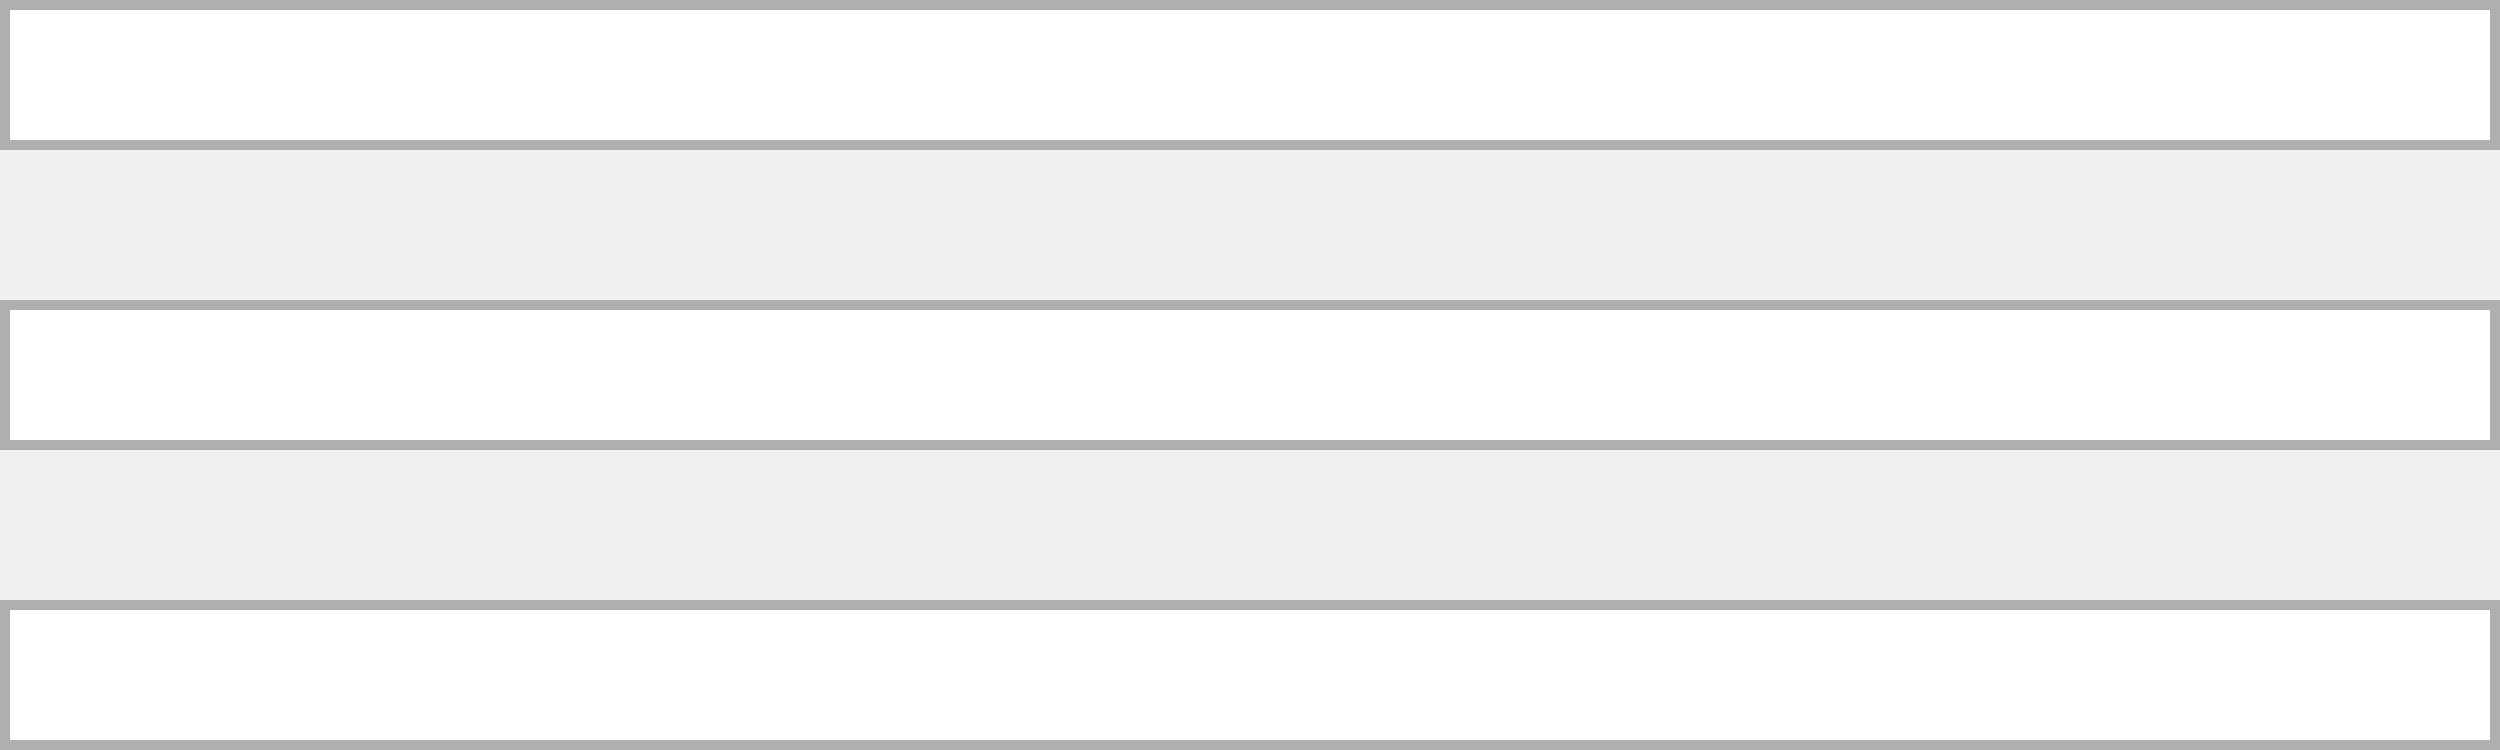
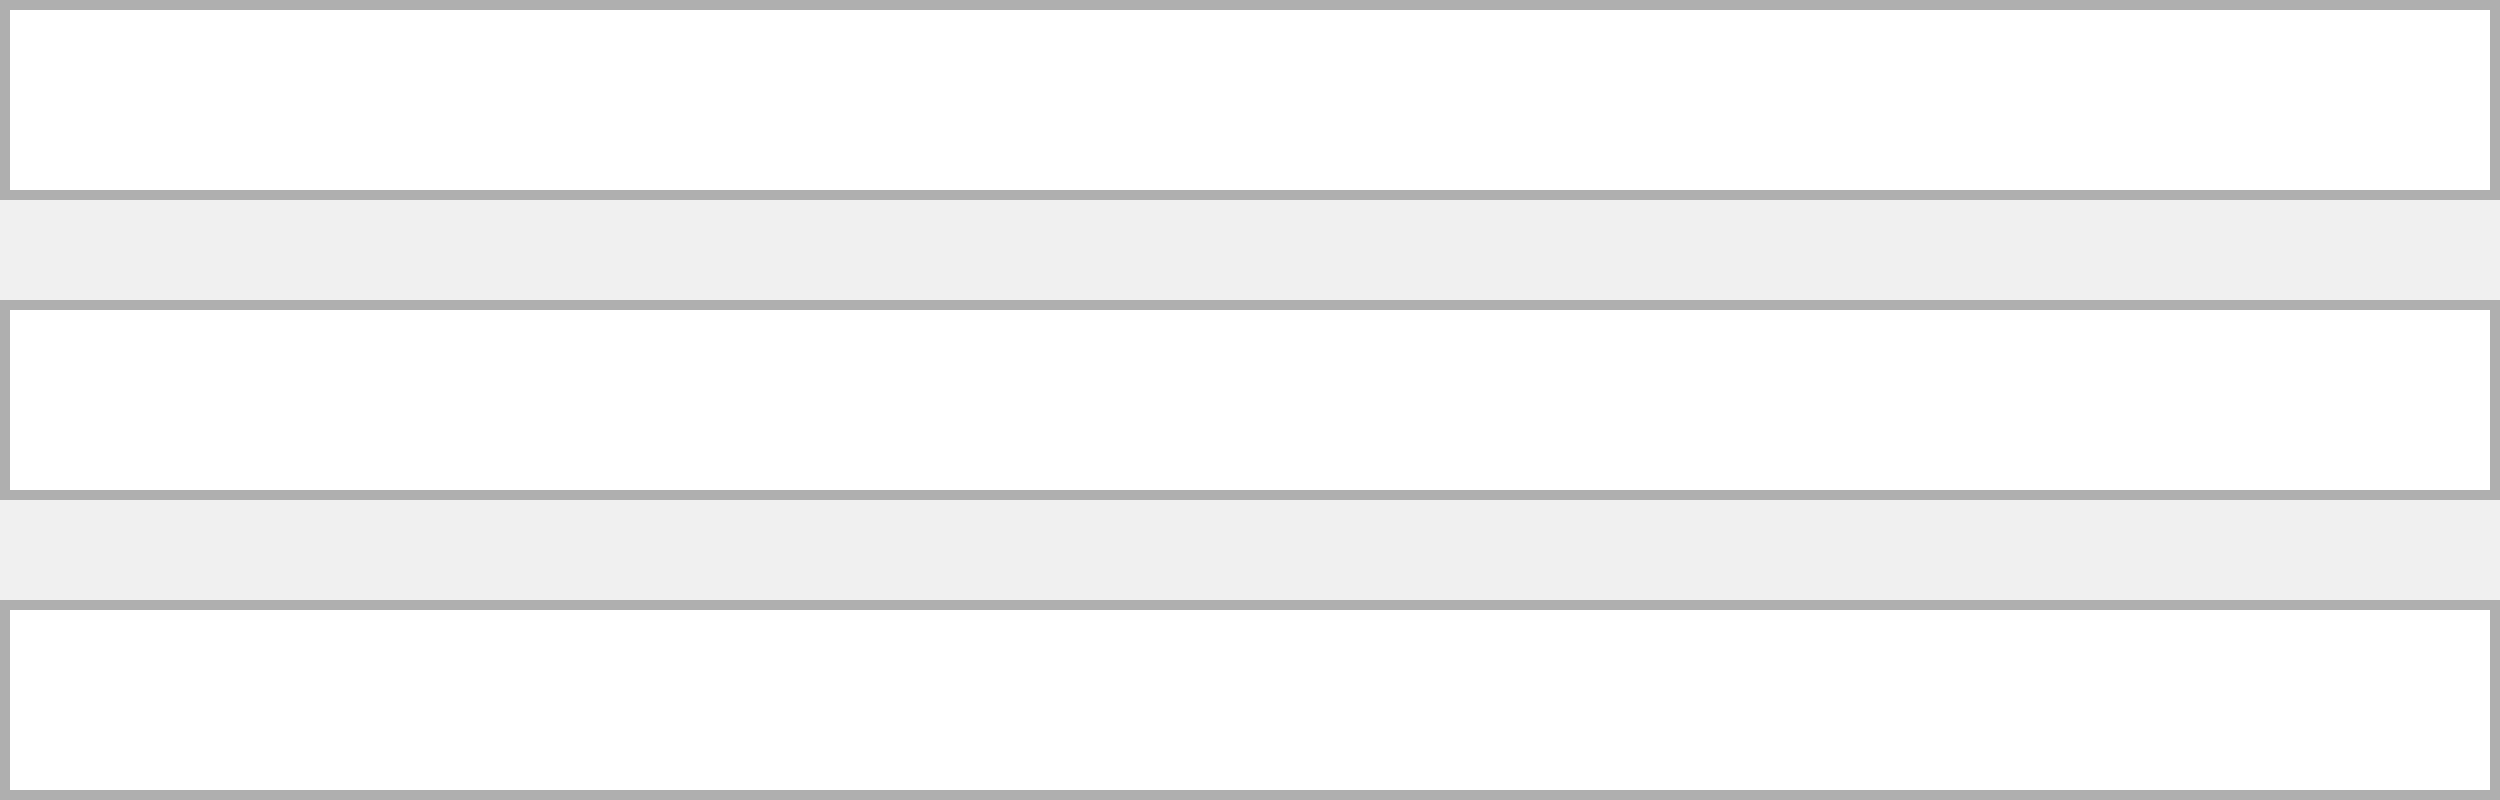
- <svg xmlns="http://www.w3.org/2000/svg" width="50" height="15" viewBox="0 0 50 15">
+ <svg xmlns="http://www.w3.org/2000/svg" width="50" height="16" viewBox="0 0 50 16">
  <g id="Group_8" data-name="Group 8" transform="translate(1599 31)">
    <g id="Rectangle_33" data-name="Rectangle 33" transform="translate(-1599 -31)" fill="#fff" stroke="#afafaf" stroke-width="0.2">
-       <rect width="50" height="3" stroke="none" />
-       <rect x="0.1" y="0.1" width="49.8" height="2.8" fill="none" />
+       <rect width="50" height="4" stroke="none" />
+       <rect x="0.1" y="0.1" width="49.8" height="3.8" fill="none" />
    </g>
    <g id="Rectangle_34" data-name="Rectangle 34" transform="translate(-1599 -25)" fill="#fff" stroke="#afafaf" stroke-width="0.2">
-       <rect width="50" height="3" stroke="none" />
-       <rect x="0.1" y="0.1" width="49.8" height="2.8" fill="none" />
+       <rect width="50" height="4" stroke="none" />
+       <rect x="0.1" y="0.1" width="49.8" height="3.8" fill="none" />
    </g>
    <g id="Rectangle_35" data-name="Rectangle 35" transform="translate(-1599 -19)" fill="#fff" stroke="#afafaf" stroke-width="0.2">
-       <rect width="50" height="3" stroke="none" />
-       <rect x="0.1" y="0.1" width="49.8" height="2.8" fill="none" />
+       <rect width="50" height="4" stroke="none" />
+       <rect x="0.1" y="0.1" width="49.8" height="3.8" fill="none" />
    </g>
  </g>
</svg>
